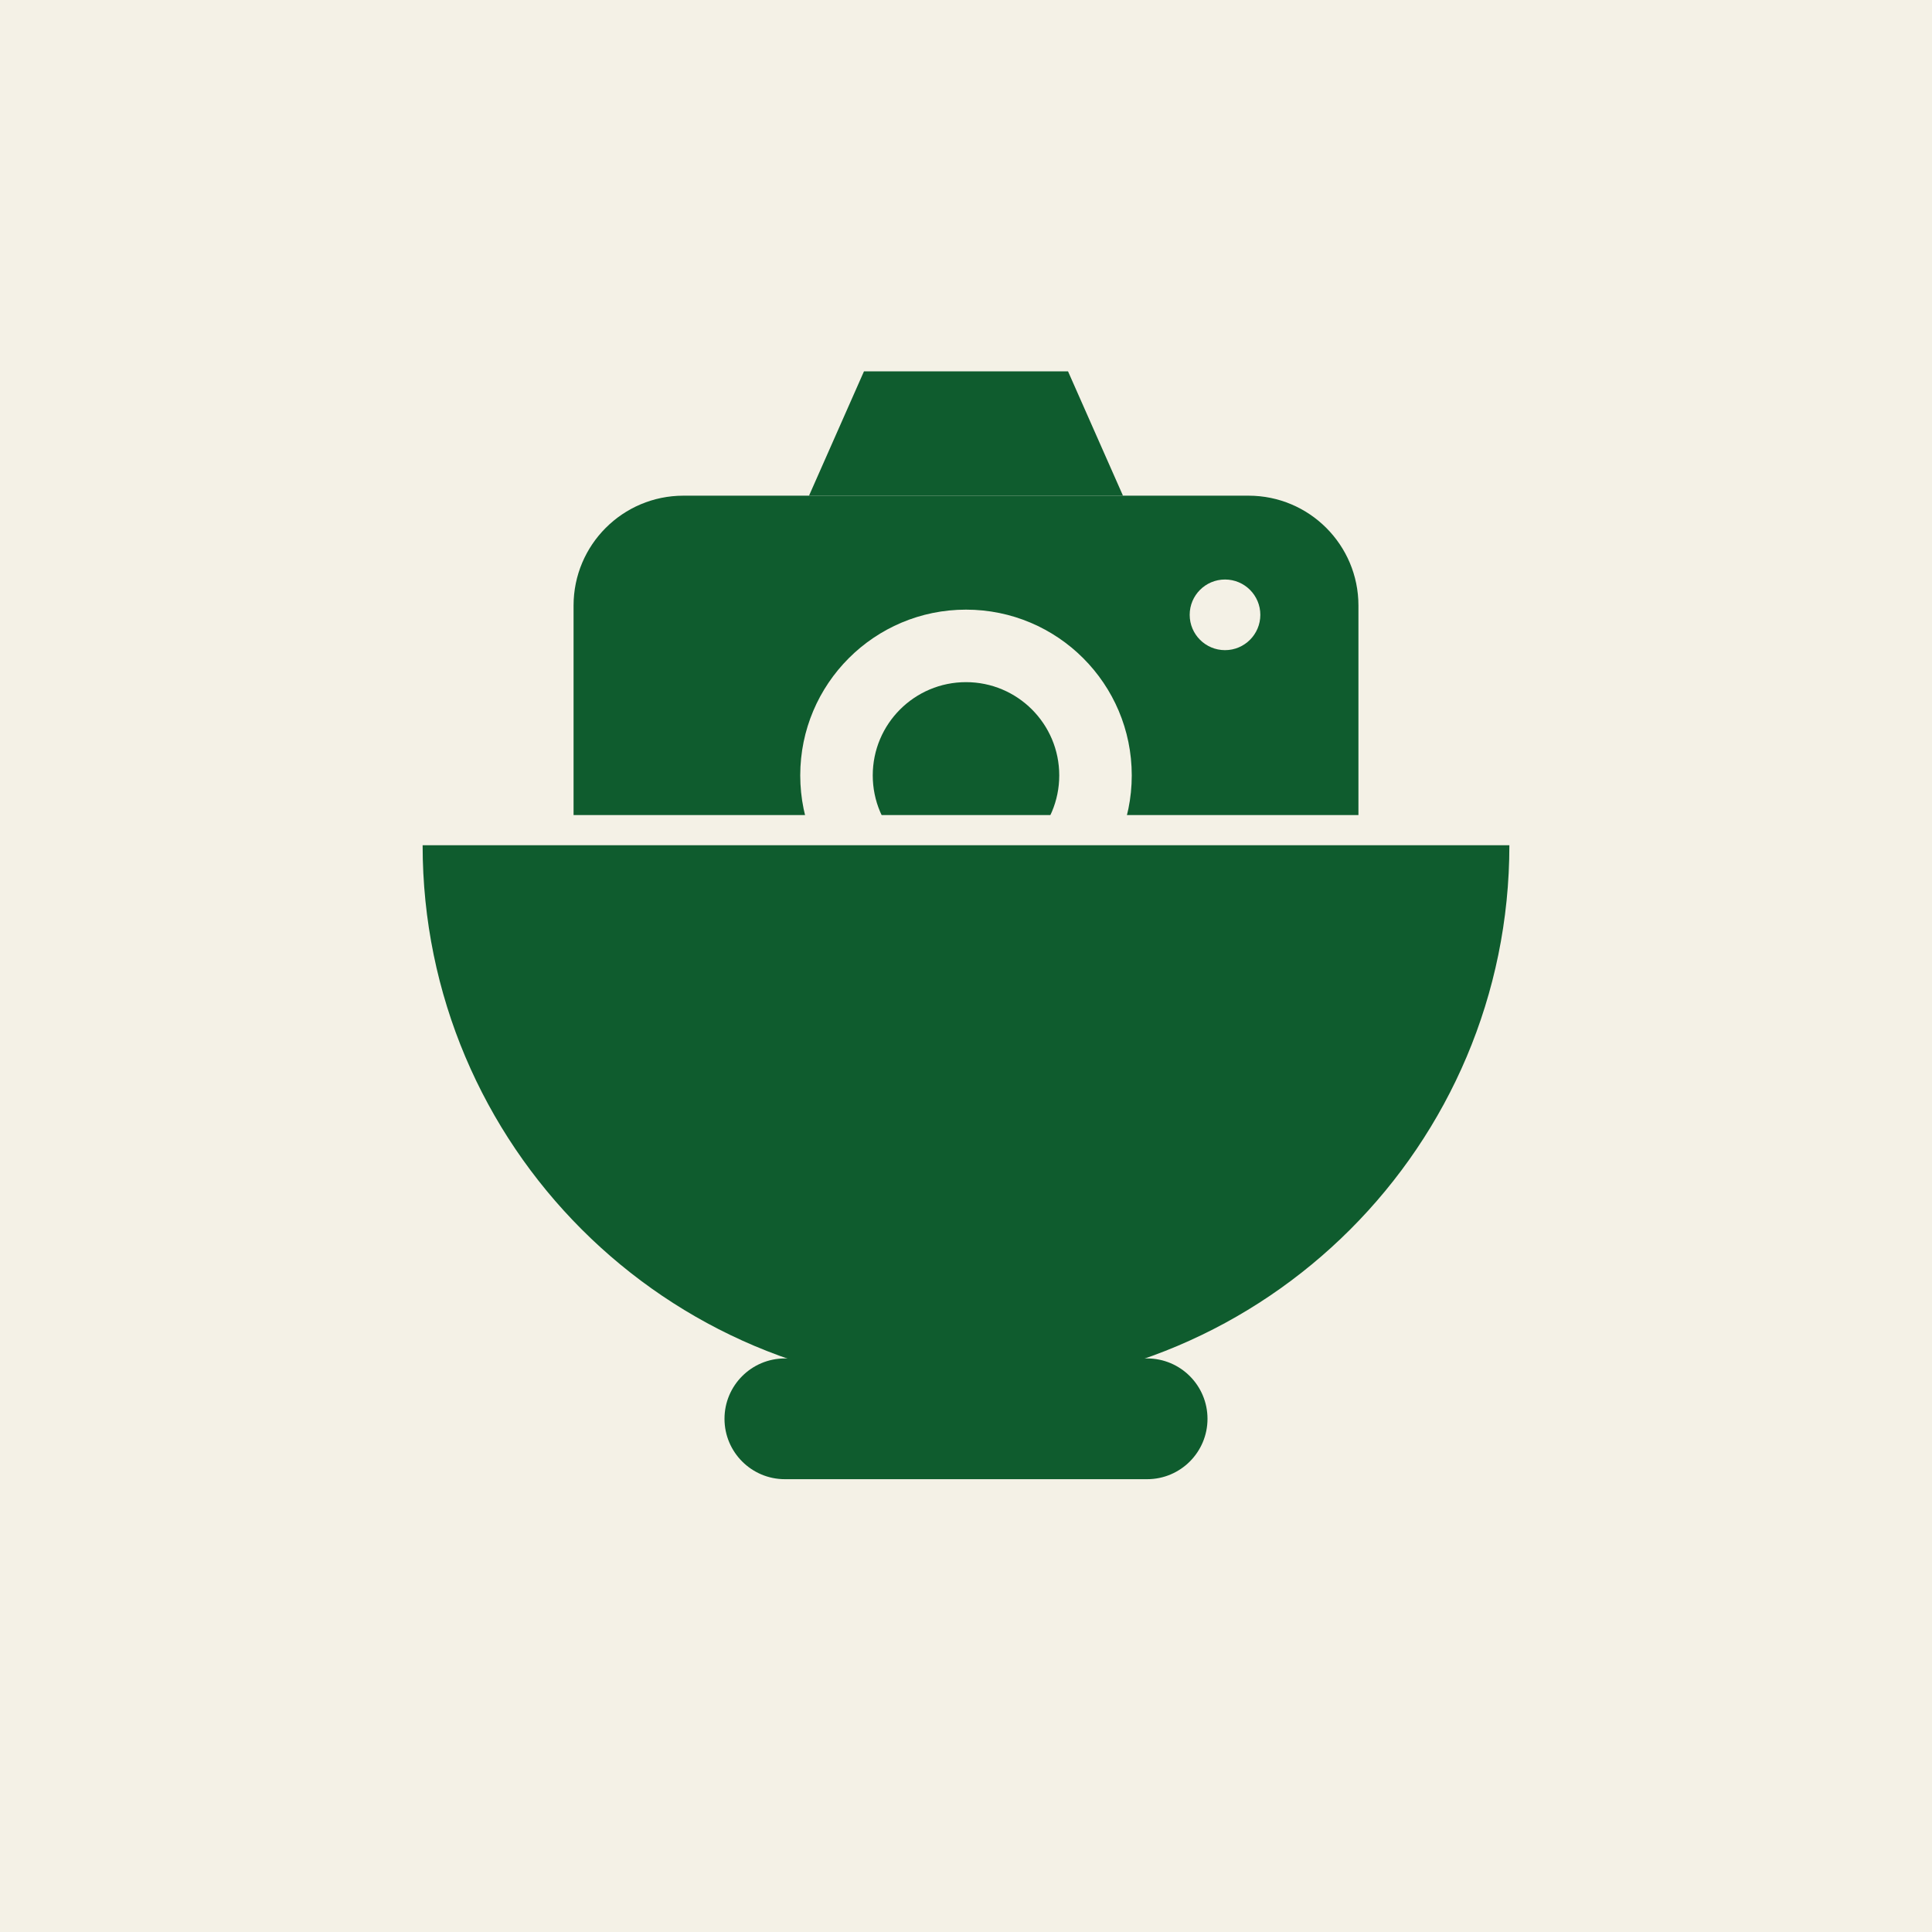
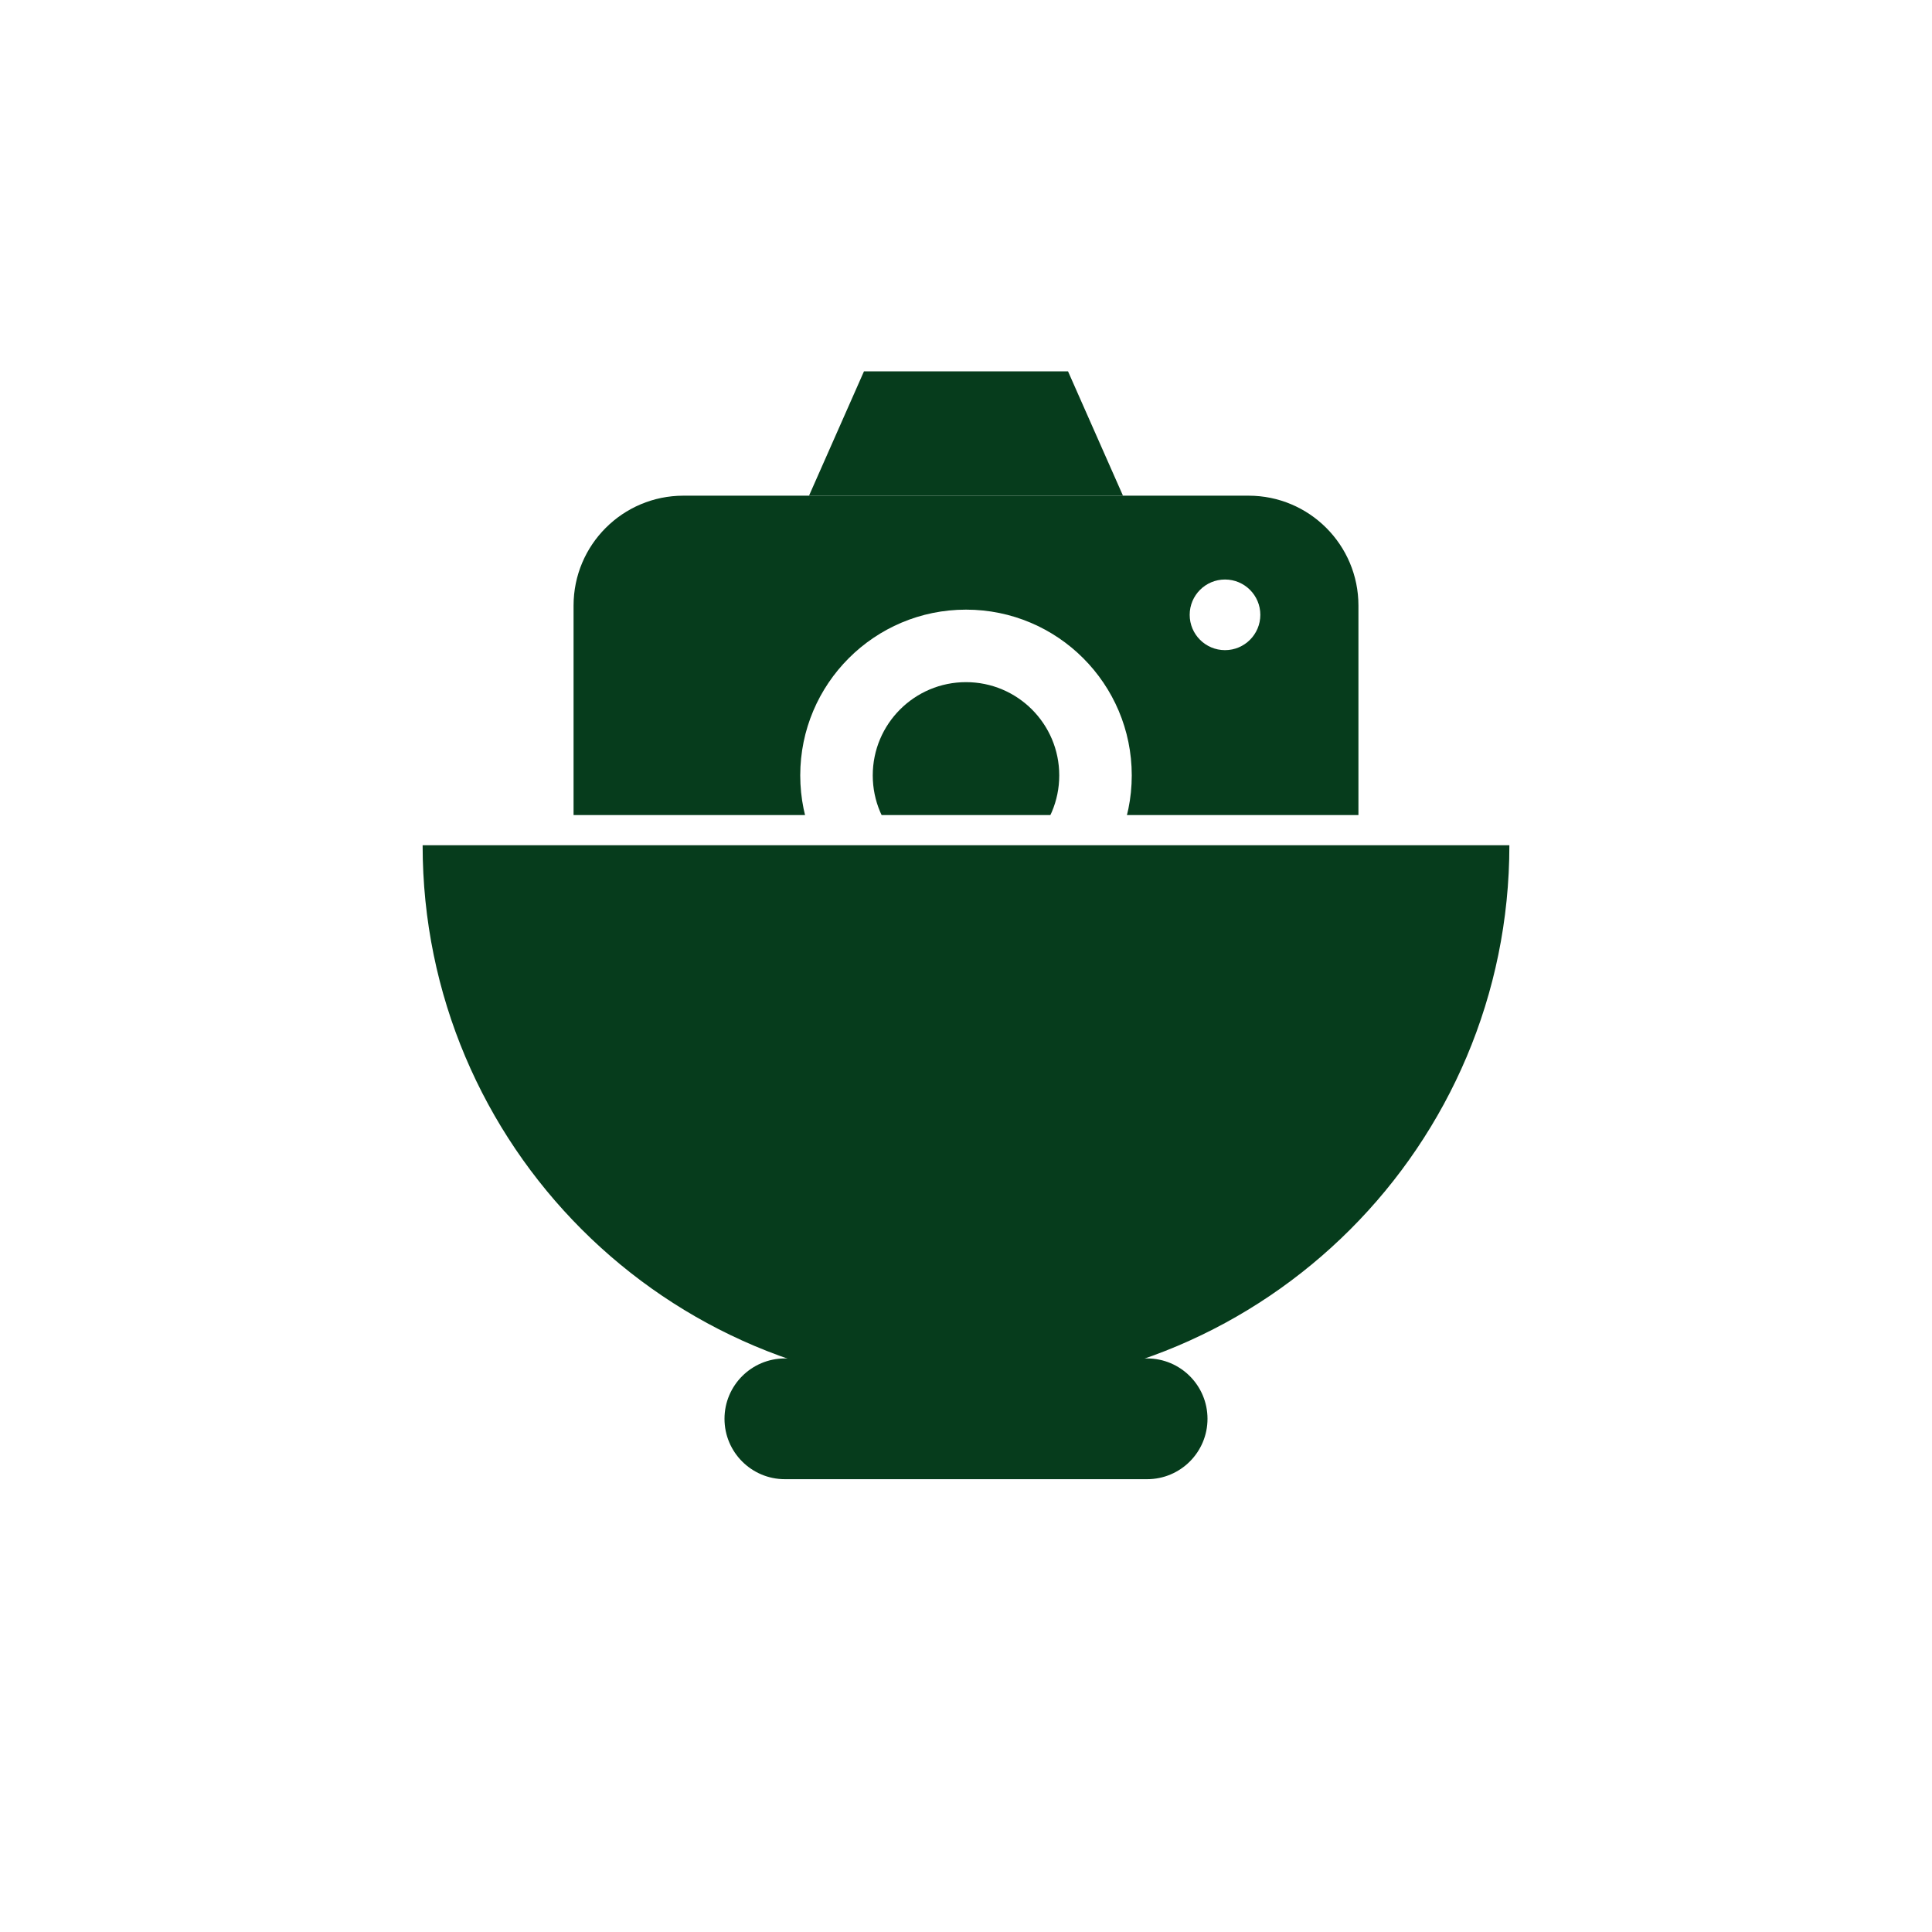
<svg xmlns="http://www.w3.org/2000/svg" viewBox="0 0 64 64">
-   <rect width="64" height="64" fill="#F4F1E6" />
+   <rect width="64" height="64" fill="#FFFFFF" />
  <g>
-     <rect x="19.0" y="16.42" width="26" height="17.16" rx="3.64" fill="#0F5C2E" />
-     <path d="M26.8 16.42 l1.82 -4.118 h6.76 l1.82 4.118z" fill="#0F5C2E" />
-     <circle cx="32" cy="25.686" r="5.491" fill="#F4F1E6" />
-     <circle cx="32" cy="25.686" r="3.089" fill="#0F5C2E" />
-     <circle cx="40.58" cy="20.367" r="1.17" fill="#F4F1E6" />
+     <rect x="19.0" y="16.42" width="26" height="17.16" rx="3.64" fill="#063C1C" />
+     <path d="M26.8 16.42 l1.82 -4.118 h6.76 l1.82 4.118z" fill="#063C1C" />
+     <circle cx="32" cy="25.686" r="5.491" fill="#FFFFFF" />
+     <circle cx="32" cy="25.686" r="3.089" fill="#063C1C" />
+     <circle cx="40.58" cy="20.367" r="1.17" fill="#FFFFFF" />
  </g>
-   <rect x="12" y="27" width="40" height="4" fill="#F4F1E6" />
+   <rect x="12" y="27" width="40" height="4" fill="#FFFFFF" />
  <g transform="translate(8 6) scale(2.0)">
-     <path d="M3 11h18a9 9 0 0 1-18 0z" fill="#0F5C2E" />
-     <rect x="8" y="19.5" width="8" height="2" rx="1" fill="#0F5C2E" />
+     <path d="M3 11h18a9 9 0 0 1-18 0z" fill="#063C1C" />
+     <rect x="8" y="19.5" width="8" height="2" rx="1" fill="#063C1C" />
  </g>
</svg>
